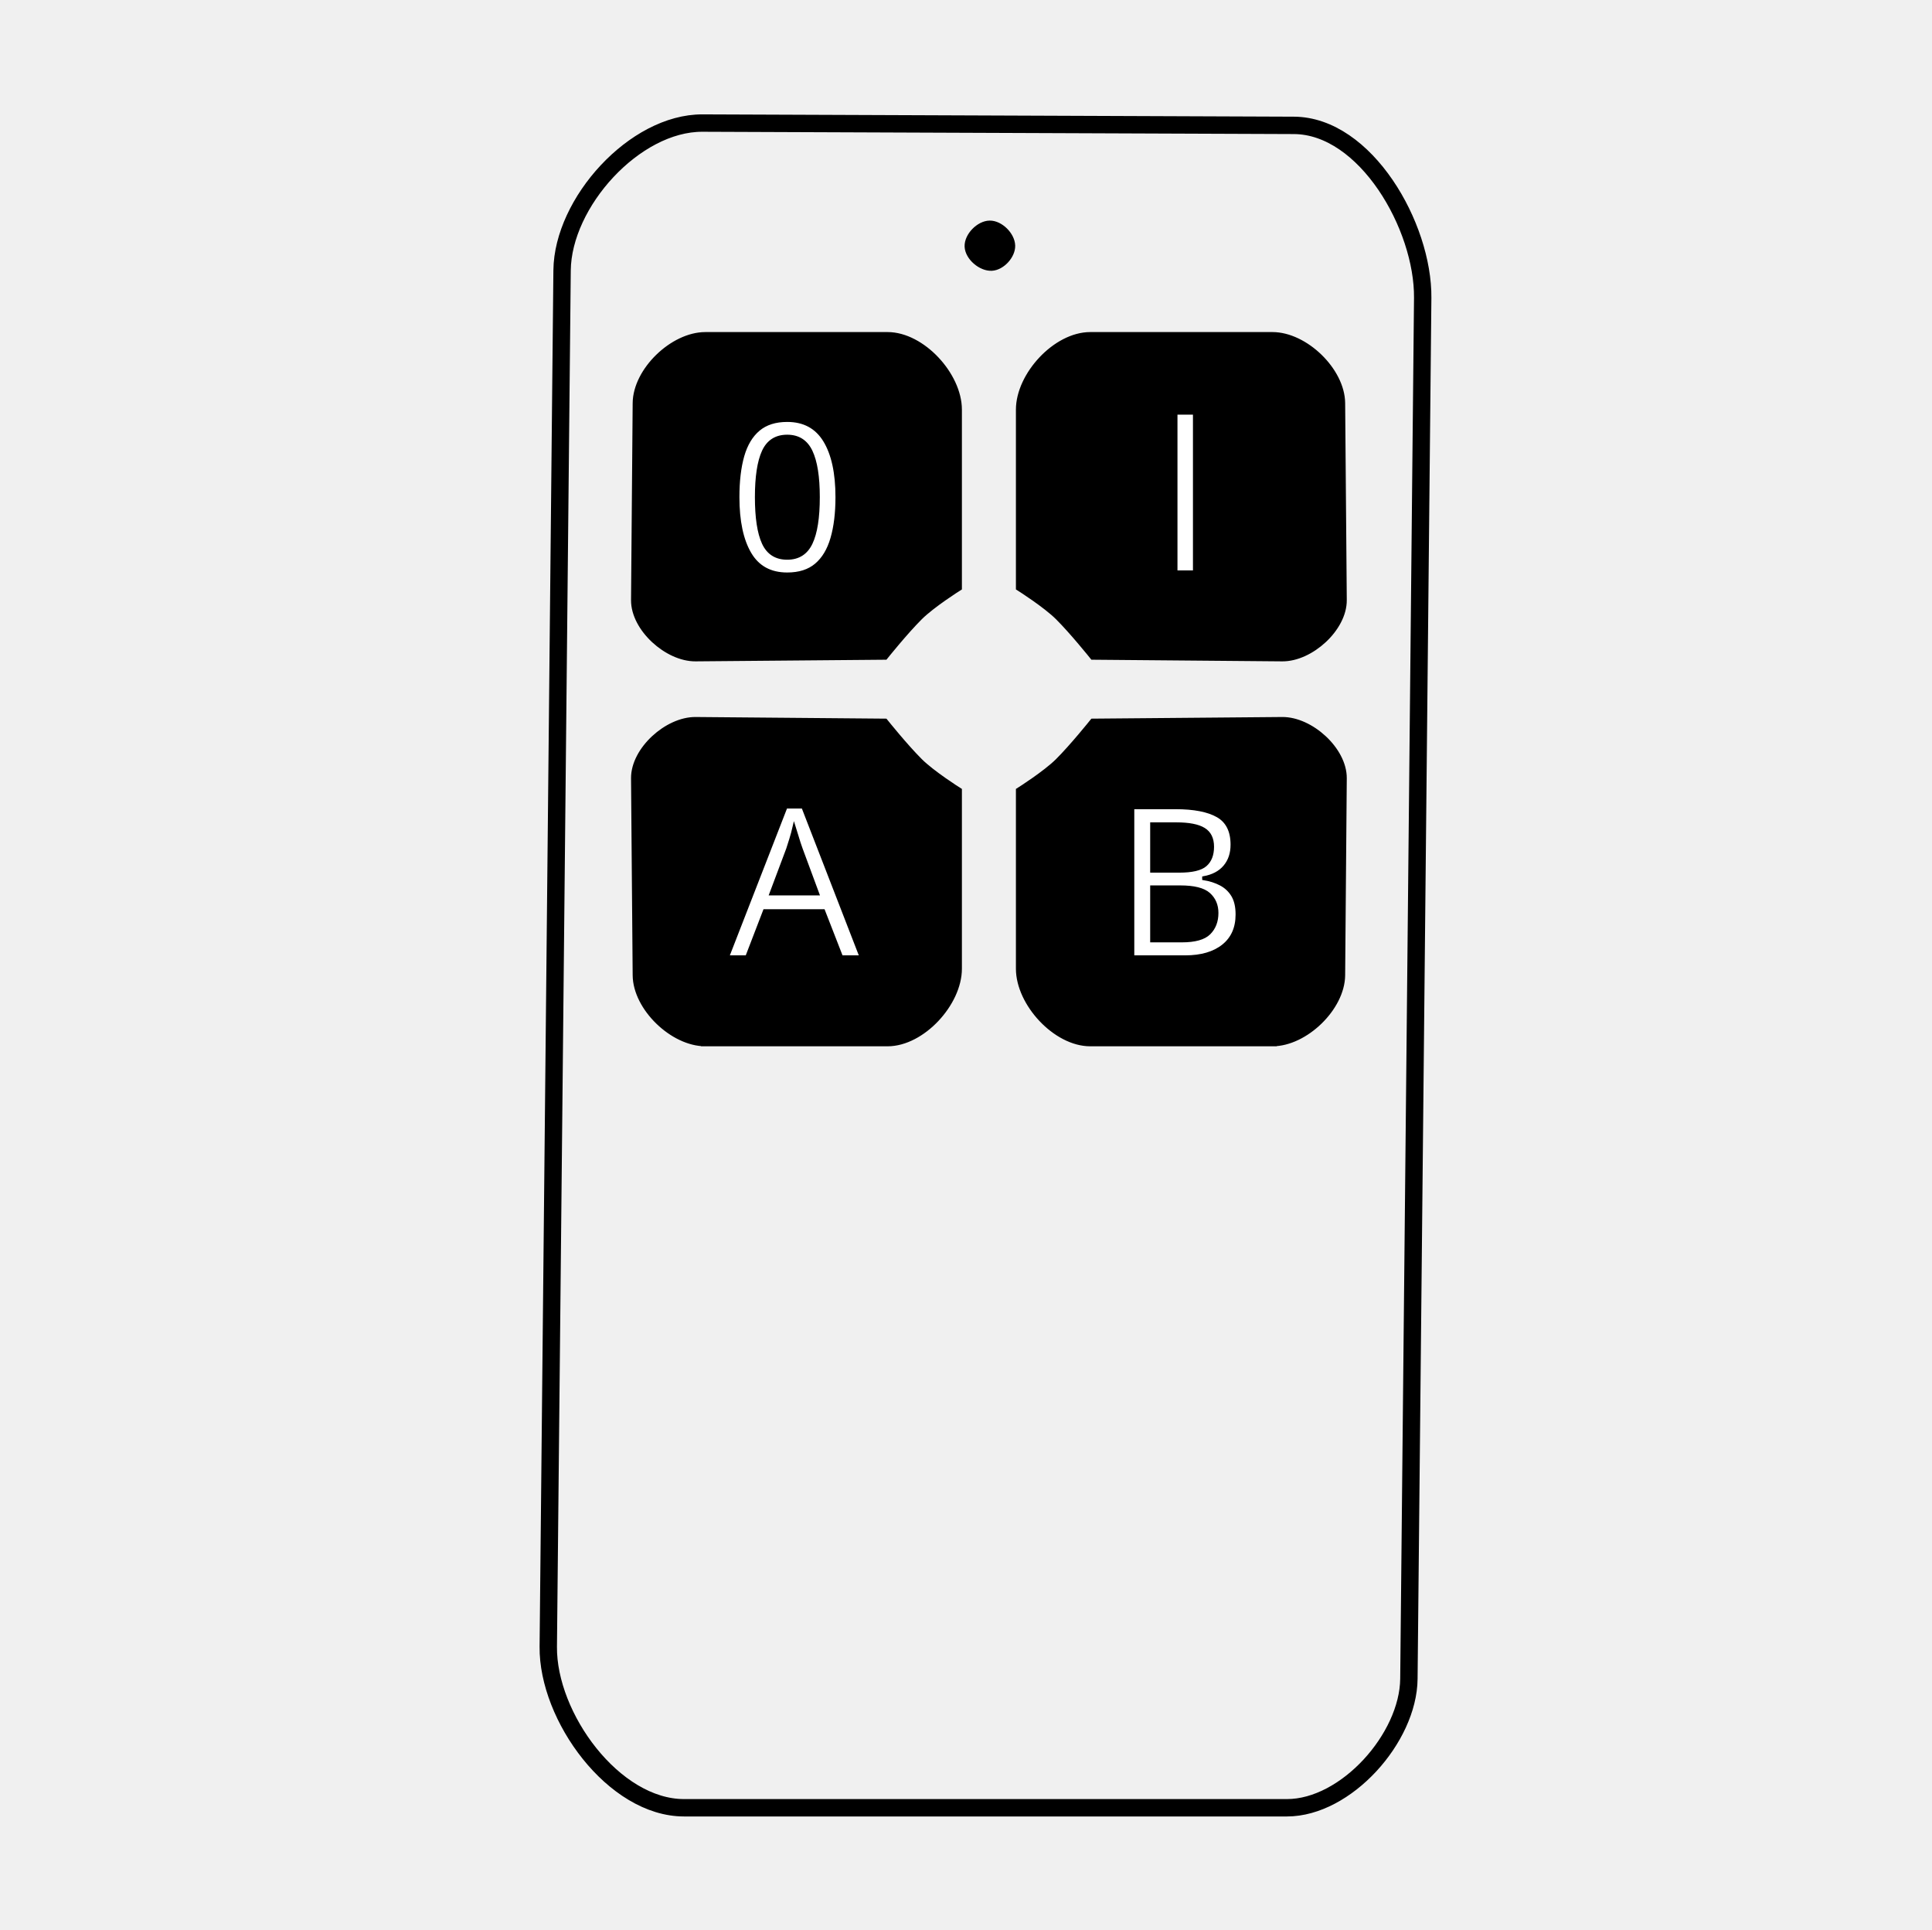
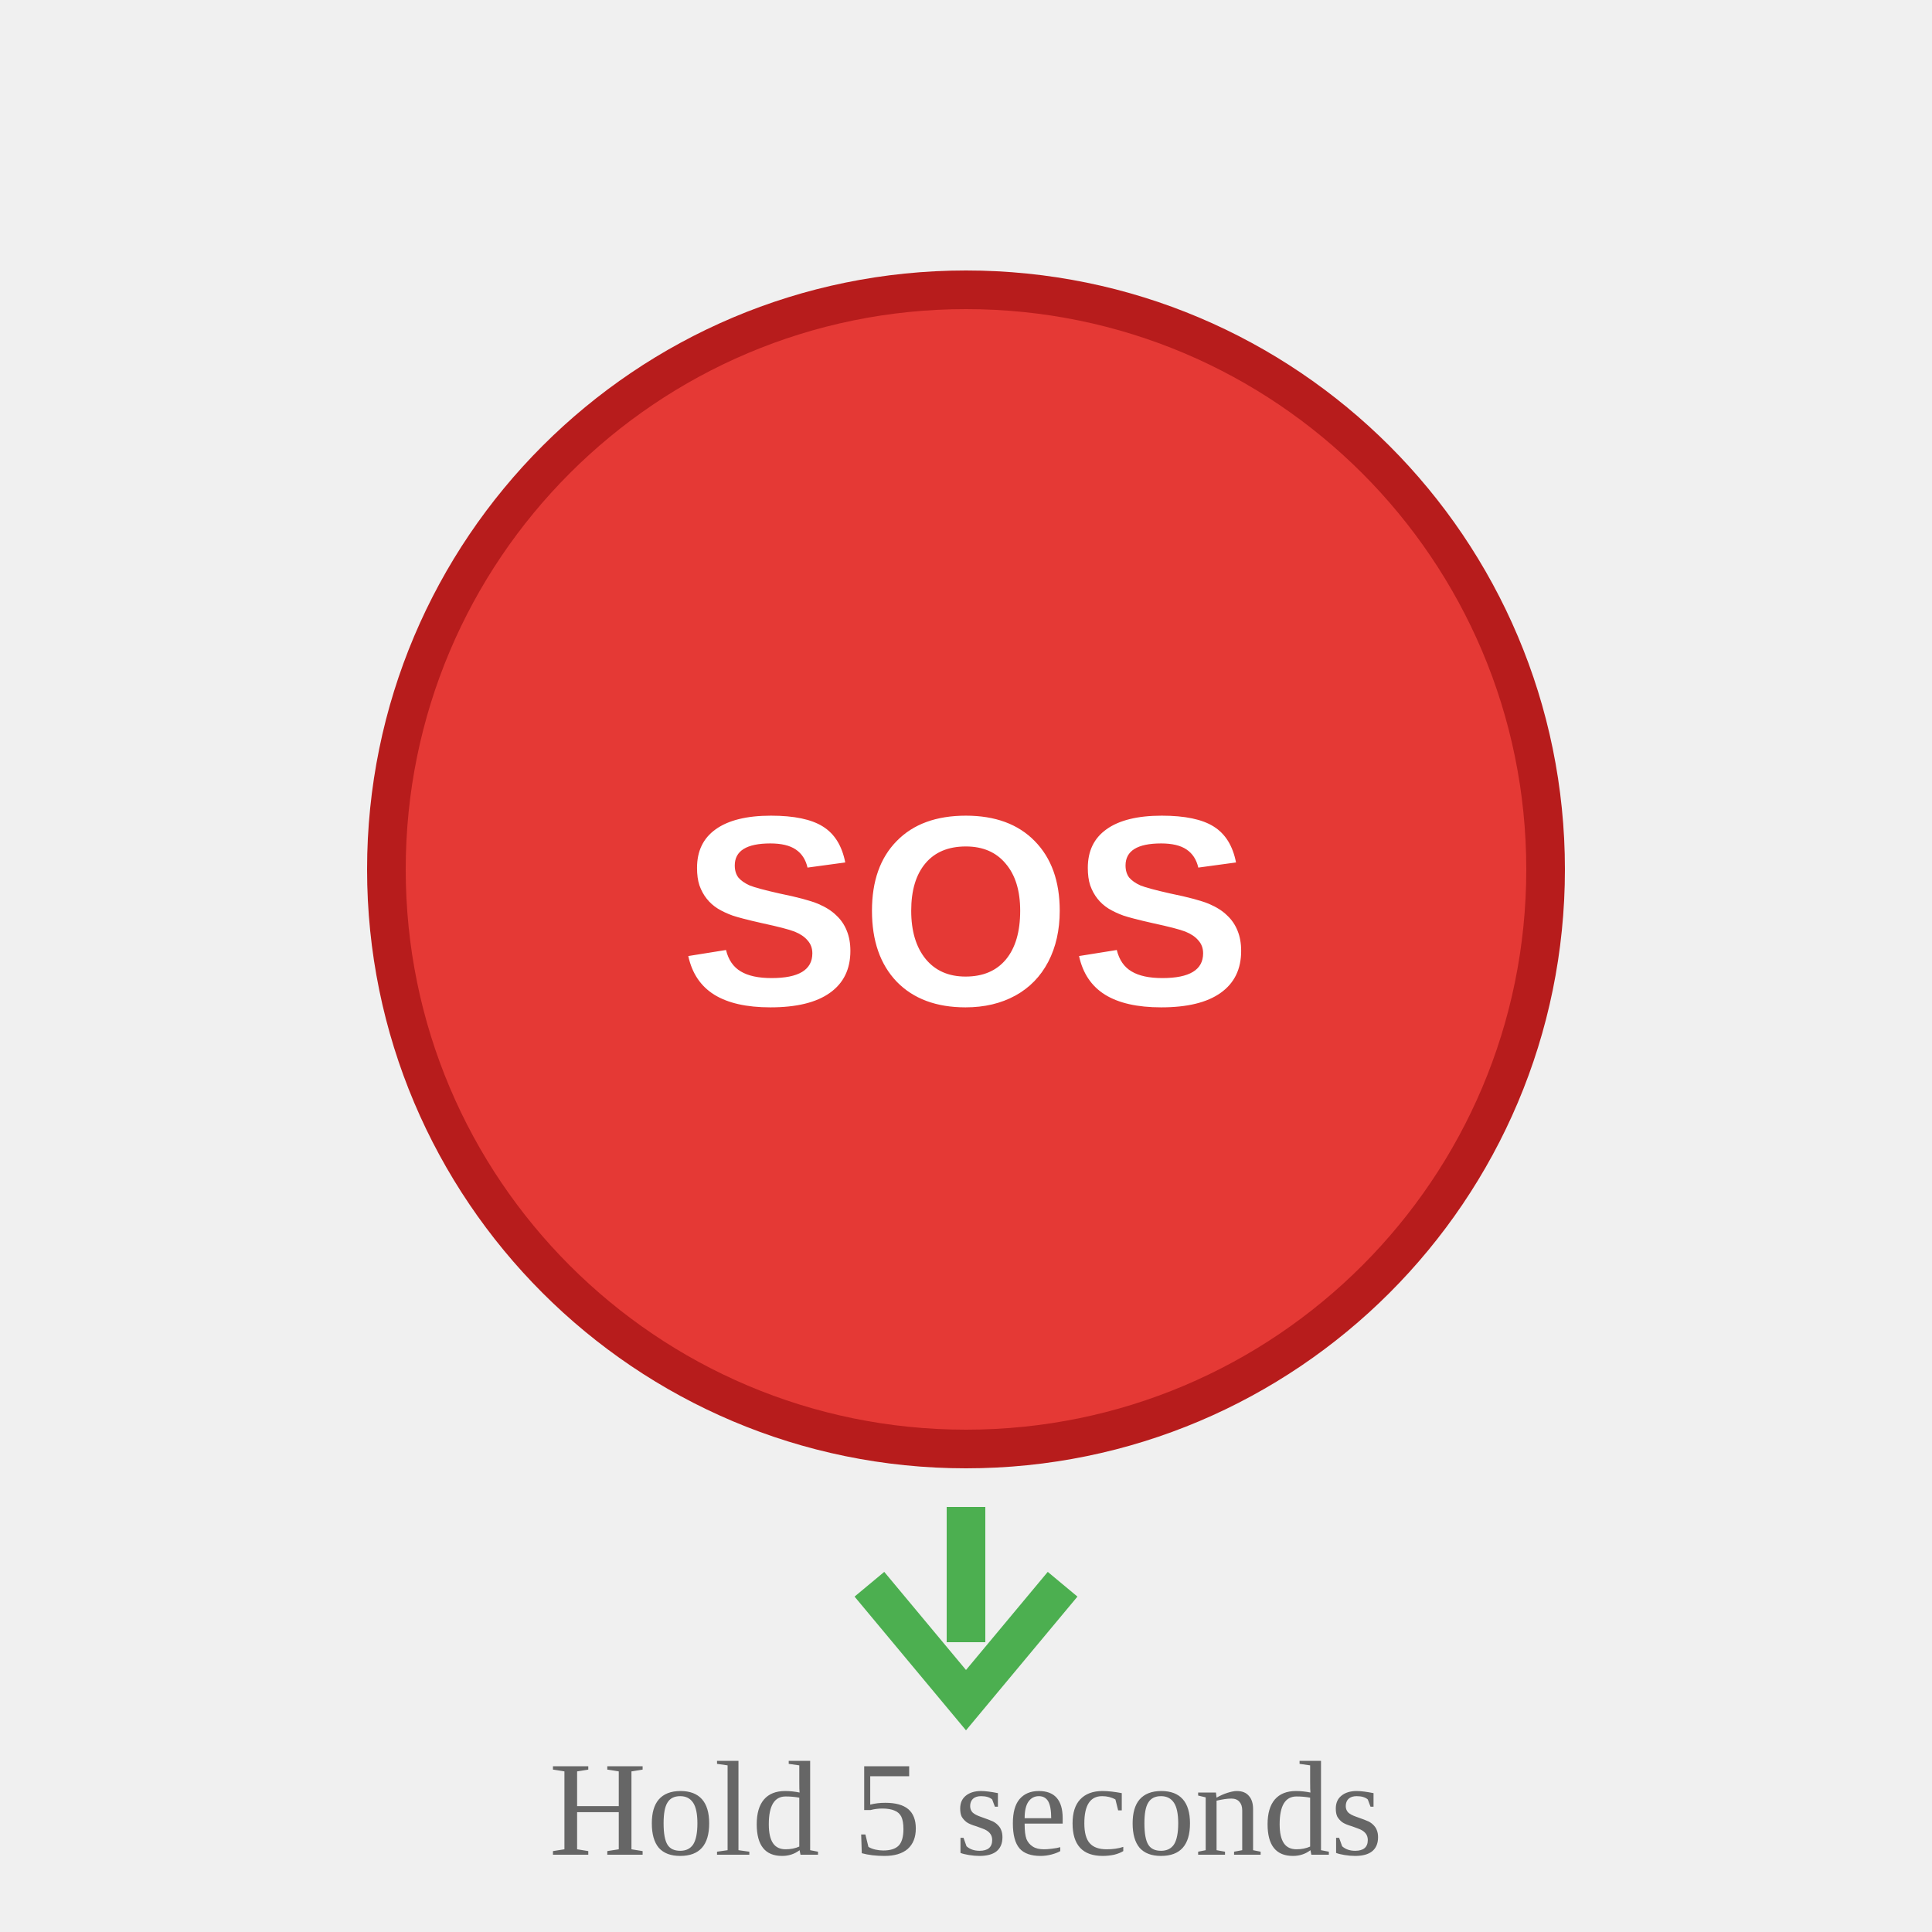
- <svg xmlns="http://www.w3.org/2000/svg" version="1.1" id="Layer_1" x="0px" y="0px" viewBox="0 0 667 666" style="enable-background:new 0 0 667 666;" xml:space="preserve">
-   <defs id="defs317">
-     <marker orient="auto" refY="0" refX="0" id="Arrow1Send" style="overflow:visible">
-       <path id="path4714" d="M 0,0 5,-5 -12.5,0 5,5 Z" style="fill:#000000;fill-opacity:1;fill-rule:evenodd;stroke:#000000;stroke-width:1pt;stroke-opacity:1" transform="matrix(-0.2,0,0,-0.2,-1.2,0)" />
-     </marker>
-     <clipPath id="clipPath69-0">
-       <path id="path71-2" d="m 409.441,126.252 v -43.63 h 147.796 v 43.63" />
-     </clipPath>
-     <clipPath id="clipPath101-1">
-       <path id="path103-6" d="m 409.441,126.252 v -43.63 h 147.796 v 43.63" />
-     </clipPath>
-     <clipPath id="clipPath69">
-       <path id="path71" d="m 409.441,126.252 v -43.63 h 147.796 v 43.63" />
-     </clipPath>
-     <clipPath id="clipPath101">
-       <path id="path103" d="m 409.441,126.252 v -43.63 h 147.796 v 43.63" />
-     </clipPath>
-   </defs>
-   <style type="text/css" id="style2">
- 	.st0{fill:none;stroke:#000000;stroke-width:2;stroke-linecap:round;stroke-linejoin:round;stroke-miterlimit:10;}
- </style>
-   <g id="g874" style="fill-rule:evenodd">
-     <path style="fill:none;stroke:#000000;stroke-width:6;stroke-linecap:butt;stroke-linejoin:miter;stroke-miterlimit:4;stroke-dasharray:none;stroke-opacity:1;fill-rule:evenodd" d="m 242.513,42.482 c 204.17,0.794 0,0 204.17,0.794 24.786,0.096 44.736,34.797 44.488,59.583 -4.767,476.661 0,0 -4.767,476.661 -0.204,20.417 -21.687,44.488 -42.105,44.488 -208.142,0 0,0 -208.142,0 -24.243,0 -47.115,-31.369 -46.872,-55.61 4.767,-475.072 0,0 4.767,-475.072 0.235,-23.412 25.048,-50.935 48.461,-50.844 z" id="path863" />
-     <path style="fill:#000000;fill-opacity:1;stroke:#000000;stroke-width:3;stroke-linecap:butt;stroke-linejoin:miter;stroke-opacity:1;stroke-miterlimit:4;stroke-dasharray:none;fill-rule:evenodd" d="m 243.515,116.124 c 62.916,0 0,0 62.916,0 11.655,0 24.155,13.624 24.155,25.279 0,61.231 0,0 0,61.231 0,0 -9.018,5.7 -13.366,10.014 -4.993,4.955 -11.913,13.579 -11.913,13.579 -65.163,0.562 0,0 -65.163,0.562 -9.537,0.082 -20.864,-10.125 -20.785,-19.661 0.562,-67.972 0,0 0.562,-67.972 0.091,-10.99 12.603,-23.032 23.594,-23.032 z" id="path865" />
-     <path style="fill:#000000;fill-opacity:1;stroke:#000000;stroke-width:3;stroke-linecap:butt;stroke-linejoin:miter;stroke-opacity:1;stroke-miterlimit:4;stroke-dasharray:none;fill-rule:evenodd" d="m 439.304,116.124 c -62.916,0 0,0 -62.916,0 -11.655,0 -24.155,13.624 -24.155,25.279 0,61.231 0,0 0,61.231 0,0 9.018,5.7 13.366,10.014 4.993,4.955 11.913,13.579 11.913,13.579 65.163,0.562 0,0 65.163,0.562 9.537,0.082 20.864,-10.125 20.785,-19.661 -0.562,-67.972 0,0 -0.562,-67.972 -0.091,-10.99 -12.603,-23.032 -23.594,-23.032 z" id="path867" />
-     <path style="fill:#000000;fill-opacity:1;stroke:#000000;stroke-width:3;stroke-linecap:butt;stroke-linejoin:miter;stroke-opacity:1;stroke-miterlimit:4;stroke-dasharray:none;fill-rule:evenodd" d="m 243.515,359.662 c 62.916,0 0,0 62.916,0 11.655,0 24.155,-13.624 24.155,-25.279 0,-61.231 0,0 0,-61.231 0,0 -9.018,-5.7 -13.366,-10.015 -4.993,-4.955 -11.913,-13.579 -11.913,-13.579 -65.163,-0.562 0,0 -65.163,-0.562 -9.537,-0.082 -20.864,10.125 -20.785,19.661 0.562,67.972 0,0 0.562,67.972 0.091,10.99 12.603,23.032 23.594,23.032 z" id="path869" />
-     <path style="fill:#000000;fill-opacity:1;stroke:#000000;stroke-width:3;stroke-linecap:butt;stroke-linejoin:miter;stroke-opacity:1;stroke-miterlimit:4;stroke-dasharray:none;fill-rule:evenodd" d="m 439.304,359.662 c -62.916,0 0,0 -62.916,0 -11.655,0 -24.155,-13.624 -24.155,-25.279 0,-61.231 0,0 0,-61.231 0,0 9.018,-5.7 13.366,-10.015 4.993,-4.955 11.913,-13.579 11.913,-13.579 65.163,-0.562 0,0 65.163,-0.562 9.537,-0.082 20.864,10.125 20.785,19.661 -0.562,67.972 0,0 -0.562,67.972 -0.091,10.99 -12.603,23.032 -23.594,23.032 z" id="path871" />
-     <path style="fill:#000000;fill-opacity:1;stroke:#000000;stroke-width:3;stroke-linecap:butt;stroke-linejoin:miter;stroke-opacity:1;stroke-miterlimit:4;stroke-dasharray:none;fill-rule:evenodd" d="m 341.681,77.644 c 3.409,-0.049 7.217,3.754 7.303,7.162 0.082,3.246 -3.359,6.988 -6.601,7.162 -3.478,0.187 -7.715,-3.401 -7.865,-6.881 -0.148,-3.44 3.719,-7.393 7.162,-7.443 z" id="path873" />
-     <text xml:space="preserve" style="font-style:normal;font-variant:normal;font-weight:normal;font-stretch:normal;font-size:72.067px;line-height:1.25;font-family:sans-serif;-inkscape-font-specification:'sans-serif, Normal';font-variant-ligatures:normal;font-variant-caps:normal;font-variant-numeric:normal;font-variant-east-asian:normal;letter-spacing:0px;word-spacing:0px;fill:#ffffff;fill-opacity:1;stroke:#000000;stroke-width:1;stroke-opacity:1;stroke-miterlimit:4;stroke-dasharray:none;fill-rule:evenodd" x="251.245" y="197.397" id="text877">
-       <tspan id="tspan875" x="251.245" y="197.397" style="stroke-width:1;stroke:#000000;stroke-opacity:1;stroke-miterlimit:4;stroke-dasharray:none;fill-rule:evenodd">0</tspan>
-     </text>
-     <text xml:space="preserve" style="font-style:normal;font-variant:normal;font-weight:normal;font-stretch:normal;font-size:72.067px;line-height:1.25;font-family:sans-serif;-inkscape-font-specification:'sans-serif, Normal';font-variant-ligatures:normal;font-variant-caps:normal;font-variant-numeric:normal;font-variant-east-asian:normal;letter-spacing:0px;word-spacing:0px;fill:#ffffff;fill-opacity:1;stroke:#000000;stroke-width:1;stroke-opacity:1;stroke-miterlimit:4;stroke-dasharray:none;fill-rule:evenodd" x="399.883" y="197.397" id="text881">
-       <tspan id="tspan879" x="399.883" y="197.397" style="stroke-width:1;stroke:#000000;stroke-opacity:1;stroke-miterlimit:4;stroke-dasharray:none;fill-rule:evenodd">l</tspan>
-     </text>
-     <text xml:space="preserve" style="font-style:normal;font-variant:normal;font-weight:normal;font-stretch:normal;font-size:72.067px;line-height:1.25;font-family:sans-serif;-inkscape-font-specification:'sans-serif, Normal';font-variant-ligatures:normal;font-variant-caps:normal;font-variant-numeric:normal;font-variant-east-asian:normal;letter-spacing:0px;word-spacing:0px;fill:#ffffff;fill-opacity:1;stroke:#000000;stroke-width:1;stroke-opacity:1;stroke-miterlimit:4;stroke-dasharray:none;fill-rule:evenodd" x="251.245" y="330.27" id="text885">
-       <tspan id="tspan883" x="251.245" y="330.27" style="stroke-width:1;stroke:#000000;stroke-opacity:1;stroke-miterlimit:4;stroke-dasharray:none;fill-rule:evenodd">A</tspan>
-     </text>
-     <text xml:space="preserve" style="font-style:normal;font-variant:normal;font-weight:normal;font-stretch:normal;font-size:72.067px;line-height:1.25;font-family:sans-serif;-inkscape-font-specification:'sans-serif, Normal';font-variant-ligatures:normal;font-variant-caps:normal;font-variant-numeric:normal;font-variant-east-asian:normal;letter-spacing:0px;word-spacing:0px;fill:#ffffff;fill-opacity:1;stroke:#000000;stroke-width:1;stroke-opacity:1;stroke-miterlimit:4;stroke-dasharray:none;fill-rule:evenodd" x="384.119" y="330.27" id="text889">
-       <tspan id="tspan887" x="384.119" y="330.27" style="stroke-width:1;stroke:#000000;stroke-opacity:1;stroke-miterlimit:4;stroke-dasharray:none;fill-rule:evenodd">B</tspan>
-     </text>
-   </g>
+ <svg xmlns="http://www.w3.org/2000/svg" viewBox="0 0 100 100">
+   <circle cx="50" cy="45" r="30" fill="#E53935" stroke="#B71C1C" stroke-width="2" />
+   <text x="50" y="52" text-anchor="middle" font-family="Arial" font-size="14" font-weight="bold" fill="#FFF">SOS</text>
+   <path d="M50 78 L50 85 M45 82 L50 88 L55 82" stroke="#4CAF50" stroke-width="2" fill="none" />
+   <text x="50" y="96" text-anchor="middle" font-size="7" fill="#666">Hold 5 seconds</text>
</svg>
